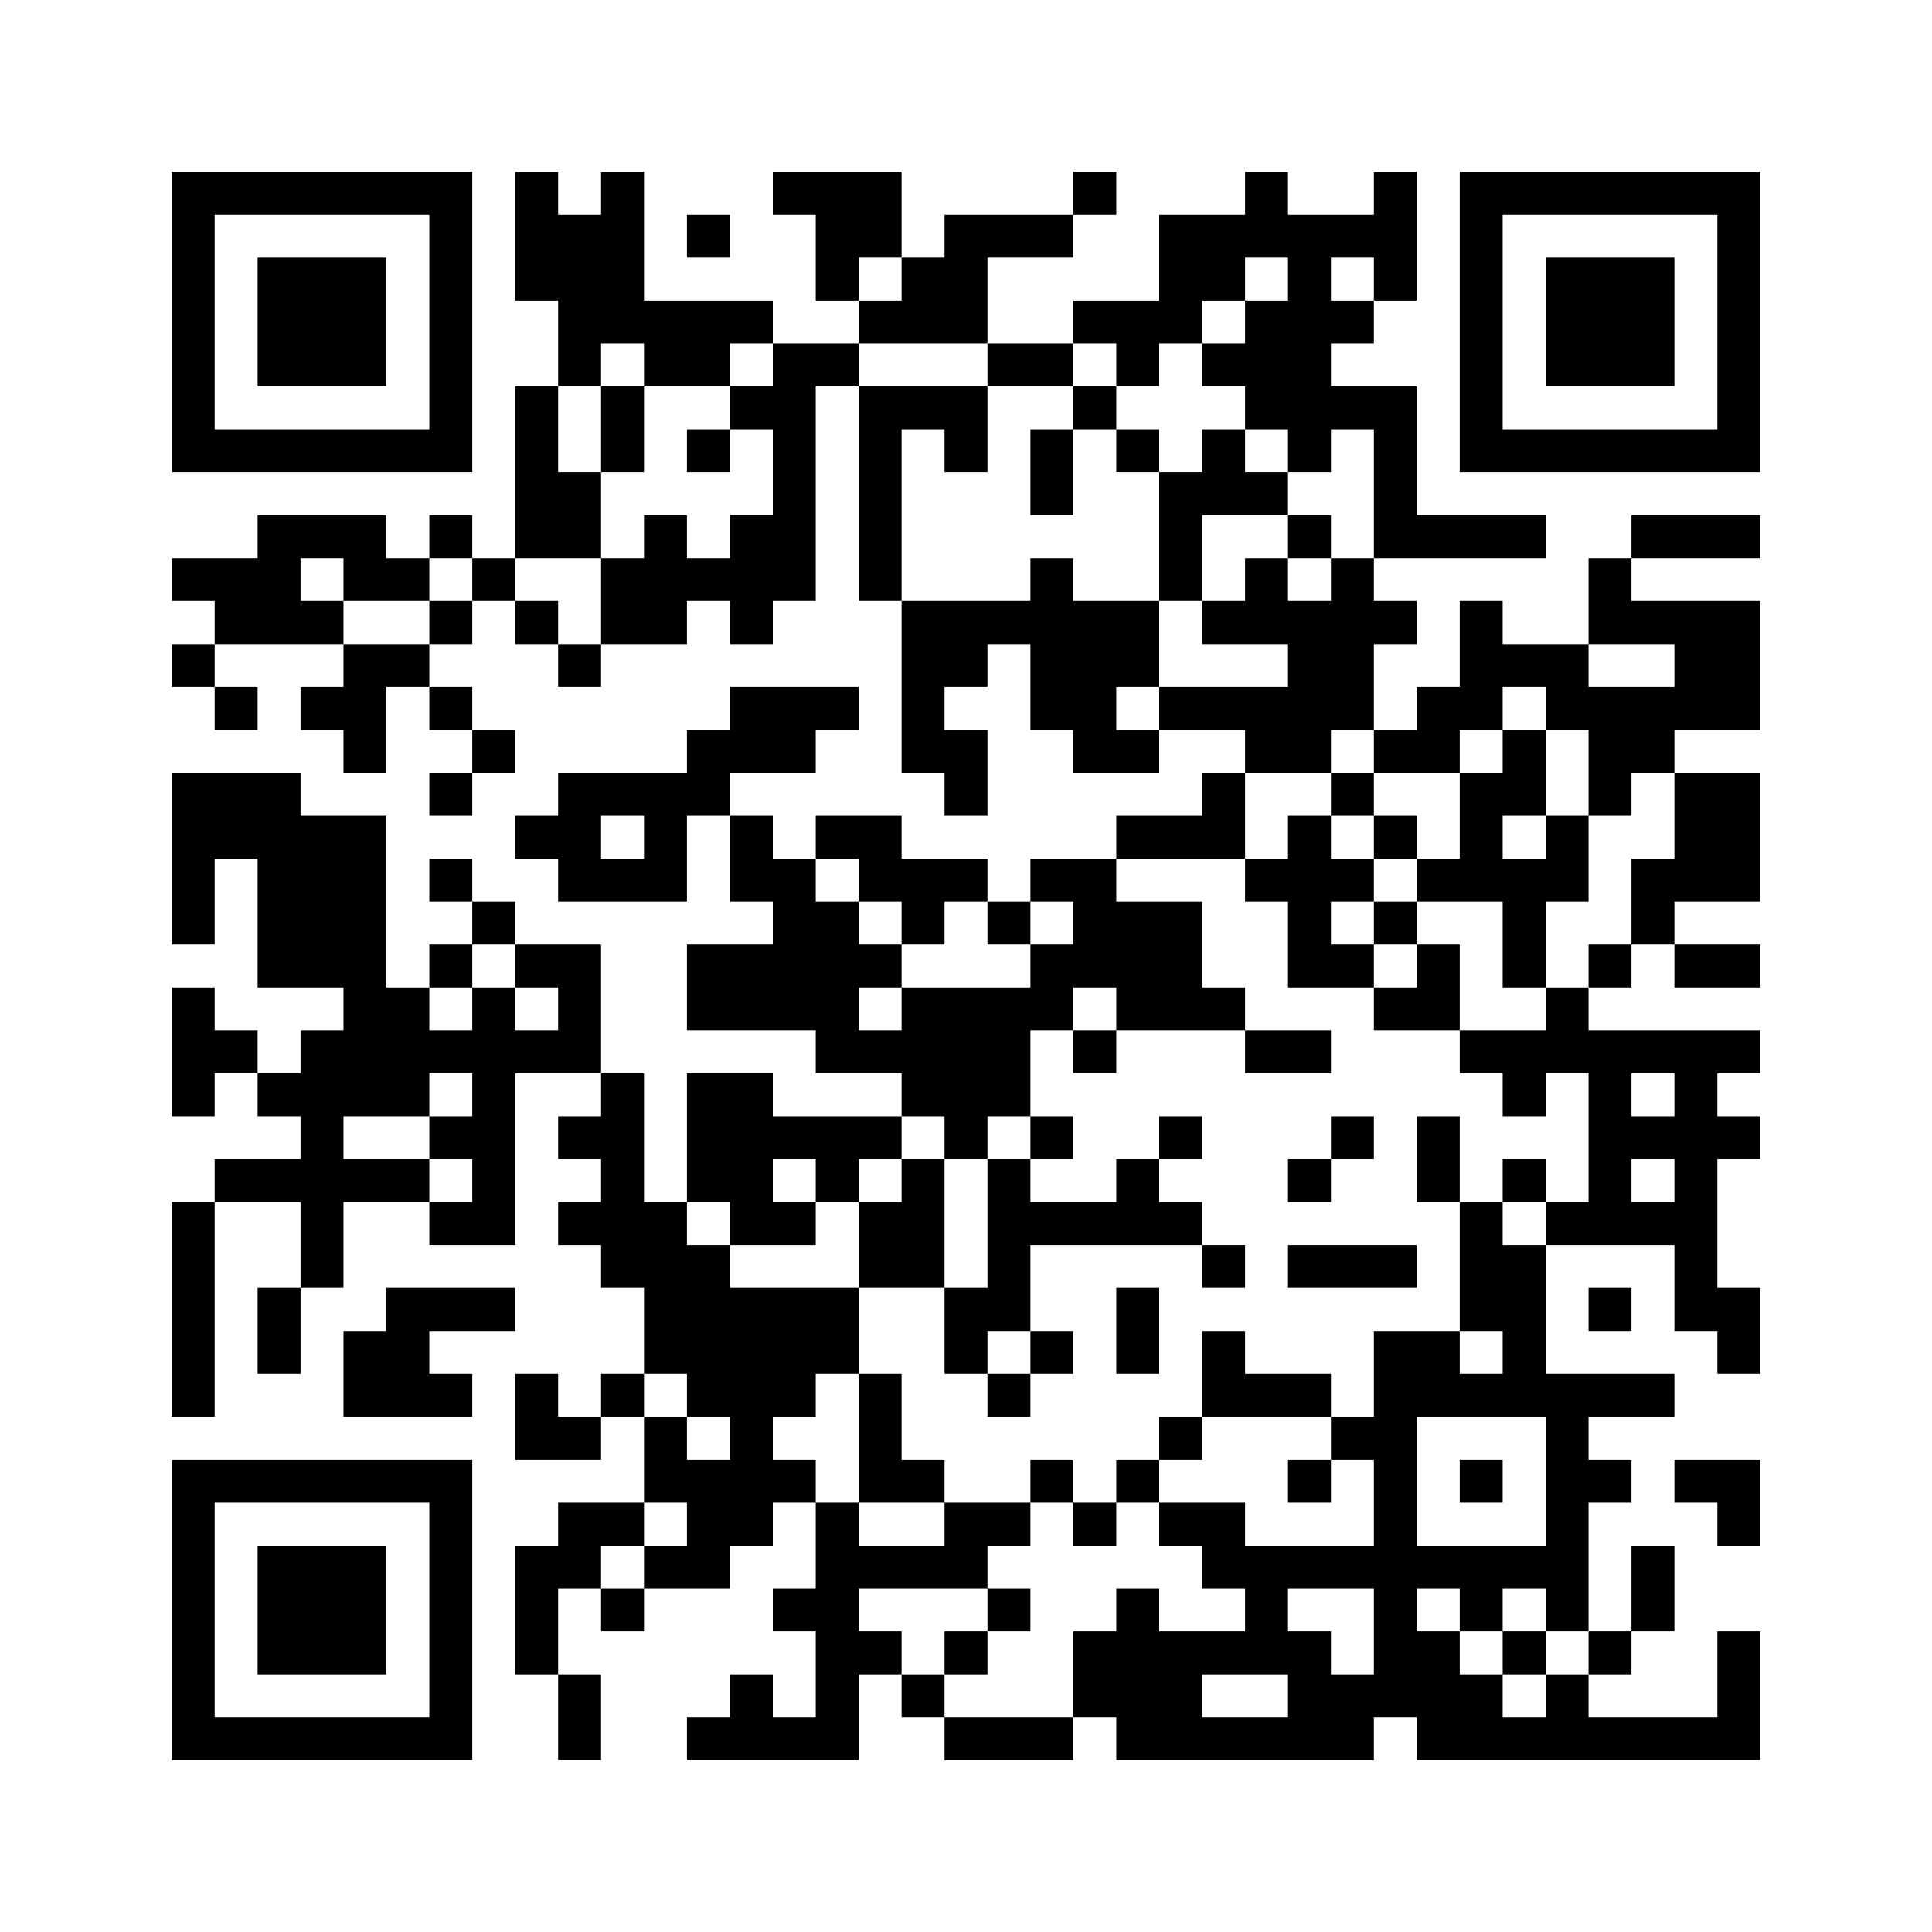
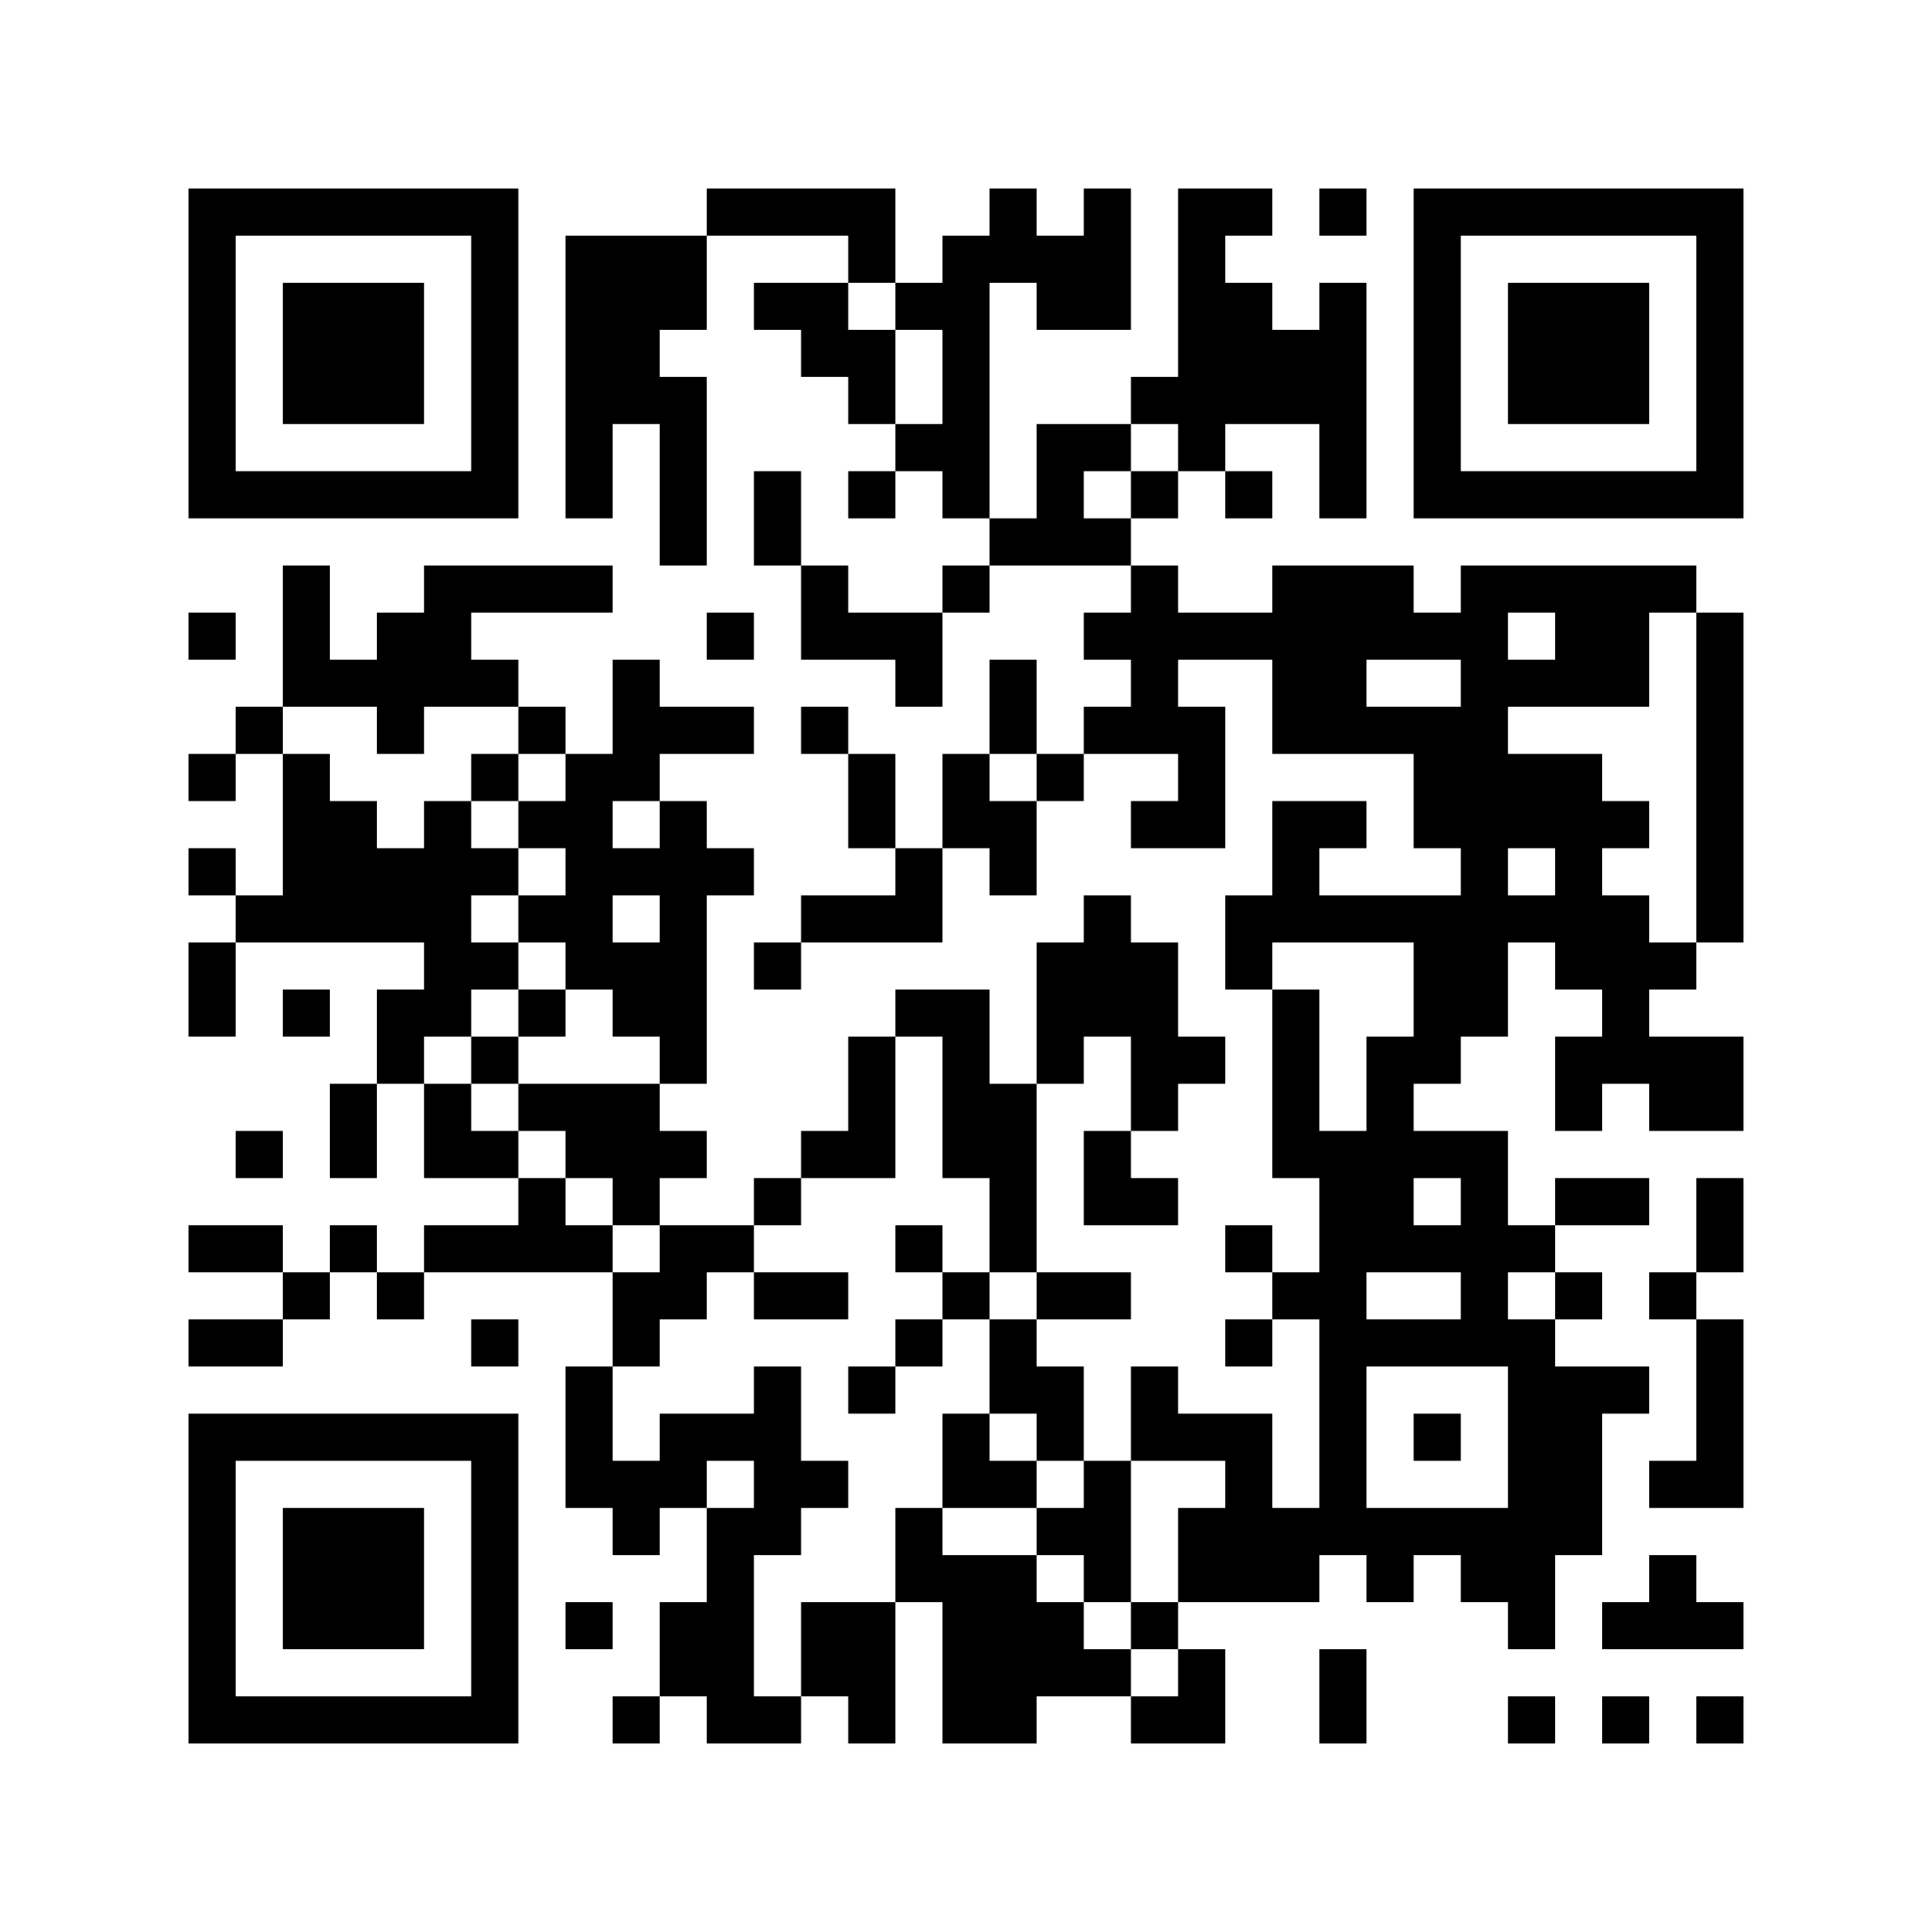
- <svg xmlns="http://www.w3.org/2000/svg" width="135mm" height="135mm" version="1.1" viewBox="0 0 135 135" fill="#193b88">
-   <path d="M12,12H15V15H12zM15,12H18V15H15zM18,12H21V15H18zM21,12H24V15H21zM24,12H27V15H24zM27,12H30V15H27zM30,12H33V15H30zM36,12H39V15H36zM42,12H45V15H42zM54,12H57V15H54zM57,12H60V15H57zM60,12H63V15H60zM75,12H78V15H75zM87,12H90V15H87zM96,12H99V15H96zM102,12H105V15H102zM105,12H108V15H105zM108,12H111V15H108zM111,12H114V15H111zM114,12H117V15H114zM117,12H120V15H117zM120,12H123V15H120zM12,15H15V18H12zM30,15H33V18H30zM36,15H39V18H36zM39,15H42V18H39zM42,15H45V18H42zM48,15H51V18H48zM57,15H60V18H57zM60,15H63V18H60zM66,15H69V18H66zM69,15H72V18H69zM72,15H75V18H72zM81,15H84V18H81zM84,15H87V18H84zM87,15H90V18H87zM90,15H93V18H90zM93,15H96V18H93zM96,15H99V18H96zM102,15H105V18H102zM120,15H123V18H120zM12,18H15V21H12zM18,18H21V21H18zM21,18H24V21H21zM24,18H27V21H24zM30,18H33V21H30zM36,18H39V21H36zM39,18H42V21H39zM42,18H45V21H42zM57,18H60V21H57zM63,18H66V21H63zM66,18H69V21H66zM81,18H84V21H81zM84,18H87V21H84zM90,18H93V21H90zM96,18H99V21H96zM102,18H105V21H102zM108,18H111V21H108zM111,18H114V21H111zM114,18H117V21H114zM120,18H123V21H120zM12,21H15V24H12zM18,21H21V24H18zM21,21H24V24H21zM24,21H27V24H24zM30,21H33V24H30zM39,21H42V24H39zM42,21H45V24H42zM45,21H48V24H45zM48,21H51V24H48zM51,21H54V24H51zM60,21H63V24H60zM63,21H66V24H63zM66,21H69V24H66zM75,21H78V24H75zM78,21H81V24H78zM81,21H84V24H81zM87,21H90V24H87zM90,21H93V24H90zM93,21H96V24H93zM102,21H105V24H102zM108,21H111V24H108zM111,21H114V24H111zM114,21H117V24H114zM120,21H123V24H120zM12,24H15V27H12zM18,24H21V27H18zM21,24H24V27H21zM24,24H27V27H24zM30,24H33V27H30zM39,24H42V27H39zM45,24H48V27H45zM48,24H51V27H48zM54,24H57V27H54zM57,24H60V27H57zM69,24H72V27H69zM72,24H75V27H72zM78,24H81V27H78zM84,24H87V27H84zM87,24H90V27H87zM90,24H93V27H90zM102,24H105V27H102zM108,24H111V27H108zM111,24H114V27H111zM114,24H117V27H114zM120,24H123V27H120zM12,27H15V30H12zM30,27H33V30H30zM36,27H39V30H36zM42,27H45V30H42zM51,27H54V30H51zM54,27H57V30H54zM60,27H63V30H60zM63,27H66V30H63zM66,27H69V30H66zM75,27H78V30H75zM87,27H90V30H87zM90,27H93V30H90zM93,27H96V30H93zM96,27H99V30H96zM102,27H105V30H102zM120,27H123V30H120zM12,30H15V33H12zM15,30H18V33H15zM18,30H21V33H18zM21,30H24V33H21zM24,30H27V33H24zM27,30H30V33H27zM30,30H33V33H30zM36,30H39V33H36zM42,30H45V33H42zM48,30H51V33H48zM54,30H57V33H54zM60,30H63V33H60zM66,30H69V33H66zM72,30H75V33H72zM78,30H81V33H78zM84,30H87V33H84zM90,30H93V33H90zM96,30H99V33H96zM102,30H105V33H102zM105,30H108V33H105zM108,30H111V33H108zM111,30H114V33H111zM114,30H117V33H114zM117,30H120V33H117zM120,30H123V33H120zM36,33H39V36H36zM39,33H42V36H39zM54,33H57V36H54zM60,33H63V36H60zM72,33H75V36H72zM81,33H84V36H81zM84,33H87V36H84zM87,33H90V36H87zM96,33H99V36H96zM18,36H21V39H18zM21,36H24V39H21zM24,36H27V39H24zM30,36H33V39H30zM36,36H39V39H36zM39,36H42V39H39zM45,36H48V39H45zM51,36H54V39H51zM54,36H57V39H54zM60,36H63V39H60zM81,36H84V39H81zM90,36H93V39H90zM96,36H99V39H96zM99,36H102V39H99zM102,36H105V39H102zM105,36H108V39H105zM114,36H117V39H114zM117,36H120V39H117zM120,36H123V39H120zM12,39H15V42H12zM15,39H18V42H15zM18,39H21V42H18zM24,39H27V42H24zM27,39H30V42H27zM33,39H36V42H33zM42,39H45V42H42zM45,39H48V42H45zM48,39H51V42H48zM51,39H54V42H51zM54,39H57V42H54zM60,39H63V42H60zM72,39H75V42H72zM81,39H84V42H81zM87,39H90V42H87zM93,39H96V42H93zM111,39H114V42H111zM15,42H18V45H15zM18,42H21V45H18zM21,42H24V45H21zM30,42H33V45H30zM36,42H39V45H36zM42,42H45V45H42zM45,42H48V45H45zM51,42H54V45H51zM63,42H66V45H63zM66,42H69V45H66zM69,42H72V45H69zM72,42H75V45H72zM75,42H78V45H75zM78,42H81V45H78zM84,42H87V45H84zM87,42H90V45H87zM90,42H93V45H90zM93,42H96V45H93zM96,42H99V45H96zM102,42H105V45H102zM111,42H114V45H111zM114,42H117V45H114zM117,42H120V45H117zM120,42H123V45H120zM12,45H15V48H12zM24,45H27V48H24zM27,45H30V48H27zM39,45H42V48H39zM63,45H66V48H63zM66,45H69V48H66zM72,45H75V48H72zM75,45H78V48H75zM78,45H81V48H78zM90,45H93V48H90zM93,45H96V48H93zM102,45H105V48H102zM105,45H108V48H105zM108,45H111V48H108zM117,45H120V48H117zM120,45H123V48H120zM15,48H18V51H15zM21,48H24V51H21zM24,48H27V51H24zM30,48H33V51H30zM51,48H54V51H51zM54,48H57V51H54zM57,48H60V51H57zM63,48H66V51H63zM72,48H75V51H72zM75,48H78V51H75zM81,48H84V51H81zM84,48H87V51H84zM87,48H90V51H87zM90,48H93V51H90zM93,48H96V51H93zM99,48H102V51H99zM102,48H105V51H102zM108,48H111V51H108zM111,48H114V51H111zM114,48H117V51H114zM117,48H120V51H117zM120,48H123V51H120zM24,51H27V54H24zM33,51H36V54H33zM48,51H51V54H48zM51,51H54V54H51zM54,51H57V54H54zM63,51H66V54H63zM66,51H69V54H66zM75,51H78V54H75zM78,51H81V54H78zM87,51H90V54H87zM90,51H93V54H90zM96,51H99V54H96zM99,51H102V54H99zM105,51H108V54H105zM111,51H114V54H111zM114,51H117V54H114zM12,54H15V57H12zM15,54H18V57H15zM18,54H21V57H18zM30,54H33V57H30zM39,54H42V57H39zM42,54H45V57H42zM45,54H48V57H45zM48,54H51V57H48zM66,54H69V57H66zM84,54H87V57H84zM93,54H96V57H93zM102,54H105V57H102zM105,54H108V57H105zM111,54H114V57H111zM117,54H120V57H117zM120,54H123V57H120zM12,57H15V60H12zM15,57H18V60H15zM18,57H21V60H18zM21,57H24V60H21zM24,57H27V60H24zM36,57H39V60H36zM39,57H42V60H39zM45,57H48V60H45zM51,57H54V60H51zM57,57H60V60H57zM60,57H63V60H60zM78,57H81V60H78zM81,57H84V60H81zM84,57H87V60H84zM90,57H93V60H90zM96,57H99V60H96zM102,57H105V60H102zM108,57H111V60H108zM117,57H120V60H117zM120,57H123V60H120zM12,60H15V63H12zM18,60H21V63H18zM21,60H24V63H21zM24,60H27V63H24zM30,60H33V63H30zM39,60H42V63H39zM42,60H45V63H42zM45,60H48V63H45zM51,60H54V63H51zM54,60H57V63H54zM60,60H63V63H60zM63,60H66V63H63zM66,60H69V63H66zM72,60H75V63H72zM75,60H78V63H75zM87,60H90V63H87zM90,60H93V63H90zM93,60H96V63H93zM99,60H102V63H99zM102,60H105V63H102zM105,60H108V63H105zM108,60H111V63H108zM114,60H117V63H114zM117,60H120V63H117zM120,60H123V63H120zM12,63H15V66H12zM18,63H21V66H18zM21,63H24V66H21zM24,63H27V66H24zM33,63H36V66H33zM54,63H57V66H54zM57,63H60V66H57zM63,63H66V66H63zM69,63H72V66H69zM75,63H78V66H75zM78,63H81V66H78zM81,63H84V66H81zM90,63H93V66H90zM96,63H99V66H96zM105,63H108V66H105zM114,63H117V66H114zM18,66H21V69H18zM21,66H24V69H21zM24,66H27V69H24zM30,66H33V69H30zM36,66H39V69H36zM39,66H42V69H39zM48,66H51V69H48zM51,66H54V69H51zM54,66H57V69H54zM57,66H60V69H57zM60,66H63V69H60zM72,66H75V69H72zM75,66H78V69H75zM78,66H81V69H78zM81,66H84V69H81zM90,66H93V69H90zM93,66H96V69H93zM99,66H102V69H99zM105,66H108V69H105zM111,66H114V69H111zM117,66H120V69H117zM120,66H123V69H120zM12,69H15V72H12zM24,69H27V72H24zM27,69H30V72H27zM33,69H36V72H33zM39,69H42V72H39zM48,69H51V72H48zM51,69H54V72H51zM54,69H57V72H54zM57,69H60V72H57zM63,69H66V72H63zM66,69H69V72H66zM69,69H72V72H69zM72,69H75V72H72zM78,69H81V72H78zM81,69H84V72H81zM84,69H87V72H84zM96,69H99V72H96zM99,69H102V72H99zM108,69H111V72H108zM12,72H15V75H12zM15,72H18V75H15zM21,72H24V75H21zM24,72H27V75H24zM27,72H30V75H27zM30,72H33V75H30zM33,72H36V75H33zM36,72H39V75H36zM39,72H42V75H39zM57,72H60V75H57zM60,72H63V75H60zM63,72H66V75H63zM66,72H69V75H66zM69,72H72V75H69zM75,72H78V75H75zM87,72H90V75H87zM90,72H93V75H90zM102,72H105V75H102zM105,72H108V75H105zM108,72H111V75H108zM111,72H114V75H111zM114,72H117V75H114zM117,72H120V75H117zM120,72H123V75H120zM12,75H15V78H12zM18,75H21V78H18zM21,75H24V78H21zM24,75H27V78H24zM27,75H30V78H27zM33,75H36V78H33zM42,75H45V78H42zM48,75H51V78H48zM51,75H54V78H51zM63,75H66V78H63zM66,75H69V78H66zM69,75H72V78H69zM105,75H108V78H105zM111,75H114V78H111zM117,75H120V78H117zM21,78H24V81H21zM30,78H33V81H30zM33,78H36V81H33zM39,78H42V81H39zM42,78H45V81H42zM48,78H51V81H48zM51,78H54V81H51zM54,78H57V81H54zM57,78H60V81H57zM60,78H63V81H60zM66,78H69V81H66zM72,78H75V81H72zM81,78H84V81H81zM93,78H96V81H93zM99,78H102V81H99zM111,78H114V81H111zM114,78H117V81H114zM117,78H120V81H117zM120,78H123V81H120zM15,81H18V84H15zM18,81H21V84H18zM21,81H24V84H21zM24,81H27V84H24zM27,81H30V84H27zM33,81H36V84H33zM42,81H45V84H42zM48,81H51V84H48zM51,81H54V84H51zM57,81H60V84H57zM63,81H66V84H63zM69,81H72V84H69zM78,81H81V84H78zM90,81H93V84H90zM99,81H102V84H99zM105,81H108V84H105zM111,81H114V84H111zM117,81H120V84H117zM12,84H15V87H12zM21,84H24V87H21zM30,84H33V87H30zM33,84H36V87H33zM39,84H42V87H39zM42,84H45V87H42zM45,84H48V87H45zM51,84H54V87H51zM54,84H57V87H54zM60,84H63V87H60zM63,84H66V87H63zM69,84H72V87H69zM72,84H75V87H72zM75,84H78V87H75zM78,84H81V87H78zM81,84H84V87H81zM102,84H105V87H102zM108,84H111V87H108zM111,84H114V87H111zM114,84H117V87H114zM117,84H120V87H117zM12,87H15V90H12zM21,87H24V90H21zM42,87H45V90H42zM45,87H48V90H45zM48,87H51V90H48zM60,87H63V90H60zM63,87H66V90H63zM69,87H72V90H69zM84,87H87V90H84zM90,87H93V90H90zM93,87H96V90H93zM96,87H99V90H96zM102,87H105V90H102zM105,87H108V90H105zM117,87H120V90H117zM12,90H15V93H12zM18,90H21V93H18zM27,90H30V93H27zM30,90H33V93H30zM33,90H36V93H33zM45,90H48V93H45zM48,90H51V93H48zM51,90H54V93H51zM54,90H57V93H54zM57,90H60V93H57zM66,90H69V93H66zM69,90H72V93H69zM78,90H81V93H78zM102,90H105V93H102zM105,90H108V93H105zM111,90H114V93H111zM117,90H120V93H117zM120,90H123V93H120zM12,93H15V96H12zM18,93H21V96H18zM24,93H27V96H24zM27,93H30V96H27zM45,93H48V96H45zM48,93H51V96H48zM51,93H54V96H51zM54,93H57V96H54zM57,93H60V96H57zM66,93H69V96H66zM72,93H75V96H72zM78,93H81V96H78zM84,93H87V96H84zM96,93H99V96H96zM99,93H102V96H99zM105,93H108V96H105zM120,93H123V96H120zM12,96H15V99H12zM24,96H27V99H24zM27,96H30V99H27zM30,96H33V99H30zM36,96H39V99H36zM42,96H45V99H42zM48,96H51V99H48zM51,96H54V99H51zM54,96H57V99H54zM60,96H63V99H60zM69,96H72V99H69zM84,96H87V99H84zM87,96H90V99H87zM90,96H93V99H90zM96,96H99V99H96zM99,96H102V99H99zM102,96H105V99H102zM105,96H108V99H105zM108,96H111V99H108zM111,96H114V99H111zM114,96H117V99H114zM36,99H39V102H36zM39,99H42V102H39zM45,99H48V102H45zM51,99H54V102H51zM60,99H63V102H60zM81,99H84V102H81zM93,99H96V102H93zM96,99H99V102H96zM108,99H111V102H108zM12,102H15V105H12zM15,102H18V105H15zM18,102H21V105H18zM21,102H24V105H21zM24,102H27V105H24zM27,102H30V105H27zM30,102H33V105H30zM45,102H48V105H45zM48,102H51V105H48zM51,102H54V105H51zM54,102H57V105H54zM60,102H63V105H60zM63,102H66V105H63zM72,102H75V105H72zM78,102H81V105H78zM90,102H93V105H90zM96,102H99V105H96zM102,102H105V105H102zM108,102H111V105H108zM111,102H114V105H111zM117,102H120V105H117zM120,102H123V105H120zM12,105H15V108H12zM30,105H33V108H30zM39,105H42V108H39zM42,105H45V108H42zM48,105H51V108H48zM51,105H54V108H51zM57,105H60V108H57zM66,105H69V108H66zM69,105H72V108H69zM75,105H78V108H75zM81,105H84V108H81zM84,105H87V108H84zM96,105H99V108H96zM108,105H111V108H108zM120,105H123V108H120zM12,108H15V111H12zM18,108H21V111H18zM21,108H24V111H21zM24,108H27V111H24zM30,108H33V111H30zM36,108H39V111H36zM39,108H42V111H39zM45,108H48V111H45zM48,108H51V111H48zM57,108H60V111H57zM60,108H63V111H60zM63,108H66V111H63zM66,108H69V111H66zM84,108H87V111H84zM87,108H90V111H87zM90,108H93V111H90zM93,108H96V111H93zM96,108H99V111H96zM99,108H102V111H99zM102,108H105V111H102zM105,108H108V111H105zM108,108H111V111H108zM114,108H117V111H114zM12,111H15V114H12zM18,111H21V114H18zM21,111H24V114H21zM24,111H27V114H24zM30,111H33V114H30zM36,111H39V114H36zM42,111H45V114H42zM54,111H57V114H54zM57,111H60V114H57zM69,111H72V114H69zM78,111H81V114H78zM87,111H90V114H87zM96,111H99V114H96zM102,111H105V114H102zM108,111H111V114H108zM114,111H117V114H114zM12,114H15V117H12zM18,114H21V117H18zM21,114H24V117H21zM24,114H27V117H24zM30,114H33V117H30zM36,114H39V117H36zM57,114H60V117H57zM60,114H63V117H60zM66,114H69V117H66zM75,114H78V117H75zM78,114H81V117H78zM81,114H84V117H81zM84,114H87V117H84zM87,114H90V117H87zM90,114H93V117H90zM96,114H99V117H96zM99,114H102V117H99zM105,114H108V117H105zM111,114H114V117H111zM120,114H123V117H120zM12,117H15V120H12zM30,117H33V120H30zM39,117H42V120H39zM51,117H54V120H51zM57,117H60V120H57zM63,117H66V120H63zM75,117H78V120H75zM78,117H81V120H78zM81,117H84V120H81zM90,117H93V120H90zM93,117H96V120H93zM96,117H99V120H96zM99,117H102V120H99zM102,117H105V120H102zM108,117H111V120H108zM120,117H123V120H120zM12,120H15V123H12zM15,120H18V123H15zM18,120H21V123H18zM21,120H24V123H21zM24,120H27V123H24zM27,120H30V123H27zM30,120H33V123H30zM39,120H42V123H39zM48,120H51V123H48zM51,120H54V123H51zM54,120H57V123H54zM57,120H60V123H57zM66,120H69V123H66zM69,120H72V123H69zM72,120H75V123H72zM78,120H81V123H78zM81,120H84V123H81zM84,120H87V123H84zM87,120H90V123H87zM90,120H93V123H90zM93,120H96V123H93zM99,120H102V123H99zM102,120H105V123H102zM105,120H108V123H105zM108,120H111V123H108zM111,120H114V123H111zM114,120H117V123H114zM117,120H120V123H117zM120,120H123V123H120z" id="qr-path" fill="#000000" fill-opacity="1" fill-rule="nonzero" stroke="none" />
+ <svg xmlns="http://www.w3.org/2000/svg" width="123mm" height="123mm" version="1.1" viewBox="0 0 123 123" fill="#193b88">
+   <path d="M12,12H15V15H12zM15,12H18V15H15zM18,12H21V15H18zM21,12H24V15H21zM24,12H27V15H24zM27,12H30V15H27zM30,12H33V15H30zM45,12H48V15H45zM48,12H51V15H48zM51,12H54V15H51zM54,12H57V15H54zM63,12H66V15H63zM69,12H72V15H69zM75,12H78V15H75zM78,12H81V15H78zM84,12H87V15H84zM90,12H93V15H90zM93,12H96V15H93zM96,12H99V15H96zM99,12H102V15H99zM102,12H105V15H102zM105,12H108V15H105zM108,12H111V15H108zM12,15H15V18H12zM30,15H33V18H30zM36,15H39V18H36zM39,15H42V18H39zM42,15H45V18H42zM54,15H57V18H54zM60,15H63V18H60zM63,15H66V18H63zM66,15H69V18H66zM69,15H72V18H69zM75,15H78V18H75zM90,15H93V18H90zM108,15H111V18H108zM12,18H15V21H12zM18,18H21V21H18zM21,18H24V21H21zM24,18H27V21H24zM30,18H33V21H30zM36,18H39V21H36zM39,18H42V21H39zM42,18H45V21H42zM48,18H51V21H48zM51,18H54V21H51zM57,18H60V21H57zM60,18H63V21H60zM66,18H69V21H66zM69,18H72V21H69zM75,18H78V21H75zM78,18H81V21H78zM84,18H87V21H84zM90,18H93V21H90zM96,18H99V21H96zM99,18H102V21H99zM102,18H105V21H102zM108,18H111V21H108zM12,21H15V24H12zM18,21H21V24H18zM21,21H24V24H21zM24,21H27V24H24zM30,21H33V24H30zM36,21H39V24H36zM39,21H42V24H39zM51,21H54V24H51zM54,21H57V24H54zM60,21H63V24H60zM75,21H78V24H75zM78,21H81V24H78zM81,21H84V24H81zM84,21H87V24H84zM90,21H93V24H90zM96,21H99V24H96zM99,21H102V24H99zM102,21H105V24H102zM108,21H111V24H108zM12,24H15V27H12zM18,24H21V27H18zM21,24H24V27H21zM24,24H27V27H24zM30,24H33V27H30zM36,24H39V27H36zM39,24H42V27H39zM42,24H45V27H42zM54,24H57V27H54zM60,24H63V27H60zM72,24H75V27H72zM75,24H78V27H75zM78,24H81V27H78zM81,24H84V27H81zM84,24H87V27H84zM90,24H93V27H90zM96,24H99V27H96zM99,24H102V27H99zM102,24H105V27H102zM108,24H111V27H108zM12,27H15V30H12zM30,27H33V30H30zM36,27H39V30H36zM42,27H45V30H42zM57,27H60V30H57zM60,27H63V30H60zM66,27H69V30H66zM69,27H72V30H69zM75,27H78V30H75zM84,27H87V30H84zM90,27H93V30H90zM108,27H111V30H108zM12,30H15V33H12zM15,30H18V33H15zM18,30H21V33H18zM21,30H24V33H21zM24,30H27V33H24zM27,30H30V33H27zM30,30H33V33H30zM36,30H39V33H36zM42,30H45V33H42zM48,30H51V33H48zM54,30H57V33H54zM60,30H63V33H60zM66,30H69V33H66zM72,30H75V33H72zM78,30H81V33H78zM84,30H87V33H84zM90,30H93V33H90zM93,30H96V33H93zM96,30H99V33H96zM99,30H102V33H99zM102,30H105V33H102zM105,30H108V33H105zM108,30H111V33H108zM42,33H45V36H42zM48,33H51V36H48zM63,33H66V36H63zM66,33H69V36H66zM69,33H72V36H69zM18,36H21V39H18zM27,36H30V39H27zM30,36H33V39H30zM33,36H36V39H33zM36,36H39V39H36zM51,36H54V39H51zM60,36H63V39H60zM72,36H75V39H72zM81,36H84V39H81zM84,36H87V39H84zM87,36H90V39H87zM93,36H96V39H93zM96,36H99V39H96zM99,36H102V39H99zM102,36H105V39H102zM105,36H108V39H105zM12,39H15V42H12zM18,39H21V42H18zM24,39H27V42H24zM27,39H30V42H27zM45,39H48V42H45zM51,39H54V42H51zM54,39H57V42H54zM57,39H60V42H57zM69,39H72V42H69zM72,39H75V42H72zM75,39H78V42H75zM78,39H81V42H78zM81,39H84V42H81zM84,39H87V42H84zM87,39H90V42H87zM90,39H93V42H90zM93,39H96V42H93zM99,39H102V42H99zM102,39H105V42H102zM108,39H111V42H108zM18,42H21V45H18zM21,42H24V45H21zM24,42H27V45H24zM27,42H30V45H27zM30,42H33V45H30zM39,42H42V45H39zM57,42H60V45H57zM63,42H66V45H63zM72,42H75V45H72zM81,42H84V45H81zM84,42H87V45H84zM93,42H96V45H93zM96,42H99V45H96zM99,42H102V45H99zM102,42H105V45H102zM108,42H111V45H108zM15,45H18V48H15zM24,45H27V48H24zM33,45H36V48H33zM39,45H42V48H39zM42,45H45V48H42zM45,45H48V48H45zM51,45H54V48H51zM63,45H66V48H63zM69,45H72V48H69zM72,45H75V48H72zM75,45H78V48H75zM81,45H84V48H81zM84,45H87V48H84zM87,45H90V48H87zM90,45H93V48H90zM93,45H96V48H93zM108,45H111V48H108zM12,48H15V51H12zM18,48H21V51H18zM30,48H33V51H30zM36,48H39V51H36zM39,48H42V51H39zM54,48H57V51H54zM60,48H63V51H60zM66,48H69V51H66zM75,48H78V51H75zM90,48H93V51H90zM93,48H96V51H93zM96,48H99V51H96zM99,48H102V51H99zM108,48H111V51H108zM18,51H21V54H18zM21,51H24V54H21zM27,51H30V54H27zM33,51H36V54H33zM36,51H39V54H36zM42,51H45V54H42zM54,51H57V54H54zM60,51H63V54H60zM63,51H66V54H63zM72,51H75V54H72zM75,51H78V54H75zM81,51H84V54H81zM84,51H87V54H84zM90,51H93V54H90zM93,51H96V54H93zM96,51H99V54H96zM99,51H102V54H99zM102,51H105V54H102zM108,51H111V54H108zM12,54H15V57H12zM18,54H21V57H18zM21,54H24V57H21zM24,54H27V57H24zM27,54H30V57H27zM30,54H33V57H30zM36,54H39V57H36zM39,54H42V57H39zM42,54H45V57H42zM45,54H48V57H45zM57,54H60V57H57zM63,54H66V57H63zM81,54H84V57H81zM93,54H96V57H93zM99,54H102V57H99zM108,54H111V57H108zM15,57H18V60H15zM18,57H21V60H18zM21,57H24V60H21zM24,57H27V60H24zM27,57H30V60H27zM33,57H36V60H33zM36,57H39V60H36zM42,57H45V60H42zM51,57H54V60H51zM54,57H57V60H54zM57,57H60V60H57zM69,57H72V60H69zM78,57H81V60H78zM81,57H84V60H81zM84,57H87V60H84zM87,57H90V60H87zM90,57H93V60H90zM93,57H96V60H93zM96,57H99V60H96zM99,57H102V60H99zM102,57H105V60H102zM108,57H111V60H108zM12,60H15V63H12zM27,60H30V63H27zM30,60H33V63H30zM36,60H39V63H36zM39,60H42V63H39zM42,60H45V63H42zM48,60H51V63H48zM66,60H69V63H66zM69,60H72V63H69zM72,60H75V63H72zM78,60H81V63H78zM90,60H93V63H90zM93,60H96V63H93zM99,60H102V63H99zM102,60H105V63H102zM105,60H108V63H105zM12,63H15V66H12zM18,63H21V66H18zM24,63H27V66H24zM27,63H30V66H27zM33,63H36V66H33zM39,63H42V66H39zM42,63H45V66H42zM57,63H60V66H57zM60,63H63V66H60zM66,63H69V66H66zM69,63H72V66H69zM72,63H75V66H72zM81,63H84V66H81zM90,63H93V66H90zM93,63H96V66H93zM102,63H105V66H102zM24,66H27V69H24zM30,66H33V69H30zM42,66H45V69H42zM54,66H57V69H54zM60,66H63V69H60zM66,66H69V69H66zM72,66H75V69H72zM75,66H78V69H75zM81,66H84V69H81zM87,66H90V69H87zM90,66H93V69H90zM99,66H102V69H99zM102,66H105V69H102zM105,66H108V69H105zM108,66H111V69H108zM21,69H24V72H21zM27,69H30V72H27zM33,69H36V72H33zM36,69H39V72H36zM39,69H42V72H39zM54,69H57V72H54zM60,69H63V72H60zM63,69H66V72H63zM72,69H75V72H72zM81,69H84V72H81zM87,69H90V72H87zM99,69H102V72H99zM105,69H108V72H105zM108,69H111V72H108zM15,72H18V75H15zM21,72H24V75H21zM27,72H30V75H27zM30,72H33V75H30zM36,72H39V75H36zM39,72H42V75H39zM42,72H45V75H42zM51,72H54V75H51zM54,72H57V75H54zM60,72H63V75H60zM63,72H66V75H63zM69,72H72V75H69zM81,72H84V75H81zM84,72H87V75H84zM87,72H90V75H87zM90,72H93V75H90zM93,72H96V75H93zM33,75H36V78H33zM39,75H42V78H39zM48,75H51V78H48zM63,75H66V78H63zM69,75H72V78H69zM72,75H75V78H72zM84,75H87V78H84zM87,75H90V78H87zM93,75H96V78H93zM99,75H102V78H99zM102,75H105V78H102zM108,75H111V78H108zM12,78H15V81H12zM15,78H18V81H15zM21,78H24V81H21zM27,78H30V81H27zM30,78H33V81H30zM33,78H36V81H33zM36,78H39V81H36zM42,78H45V81H42zM45,78H48V81H45zM57,78H60V81H57zM63,78H66V81H63zM78,78H81V81H78zM84,78H87V81H84zM87,78H90V81H87zM90,78H93V81H90zM93,78H96V81H93zM96,78H99V81H96zM108,78H111V81H108zM18,81H21V84H18zM24,81H27V84H24zM39,81H42V84H39zM42,81H45V84H42zM48,81H51V84H48zM51,81H54V84H51zM60,81H63V84H60zM66,81H69V84H66zM69,81H72V84H69zM81,81H84V84H81zM84,81H87V84H84zM93,81H96V84H93zM99,81H102V84H99zM105,81H108V84H105zM12,84H15V87H12zM15,84H18V87H15zM30,84H33V87H30zM39,84H42V87H39zM57,84H60V87H57zM63,84H66V87H63zM78,84H81V87H78zM84,84H87V87H84zM87,84H90V87H87zM90,84H93V87H90zM93,84H96V87H93zM96,84H99V87H96zM108,84H111V87H108zM36,87H39V90H36zM48,87H51V90H48zM54,87H57V90H54zM63,87H66V90H63zM66,87H69V90H66zM72,87H75V90H72zM84,87H87V90H84zM96,87H99V90H96zM99,87H102V90H99zM102,87H105V90H102zM108,87H111V90H108zM12,90H15V93H12zM15,90H18V93H15zM18,90H21V93H18zM21,90H24V93H21zM24,90H27V93H24zM27,90H30V93H27zM30,90H33V93H30zM36,90H39V93H36zM42,90H45V93H42zM45,90H48V93H45zM48,90H51V93H48zM60,90H63V93H60zM66,90H69V93H66zM72,90H75V93H72zM75,90H78V93H75zM78,90H81V93H78zM84,90H87V93H84zM90,90H93V93H90zM96,90H99V93H96zM99,90H102V93H99zM108,90H111V93H108zM12,93H15V96H12zM30,93H33V96H30zM36,93H39V96H36zM39,93H42V96H39zM42,93H45V96H42zM48,93H51V96H48zM51,93H54V96H51zM60,93H63V96H60zM63,93H66V96H63zM69,93H72V96H69zM78,93H81V96H78zM84,93H87V96H84zM96,93H99V96H96zM99,93H102V96H99zM105,93H108V96H105zM108,93H111V96H108zM12,96H15V99H12zM18,96H21V99H18zM21,96H24V99H21zM24,96H27V99H24zM30,96H33V99H30zM39,96H42V99H39zM45,96H48V99H45zM48,96H51V99H48zM57,96H60V99H57zM66,96H69V99H66zM69,96H72V99H69zM75,96H78V99H75zM78,96H81V99H78zM81,96H84V99H81zM84,96H87V99H84zM87,96H90V99H87zM90,96H93V99H90zM93,96H96V99H93zM96,96H99V99H96zM99,96H102V99H99zM12,99H15V102H12zM18,99H21V102H18zM21,99H24V102H21zM24,99H27V102H24zM30,99H33V102H30zM45,99H48V102H45zM57,99H60V102H57zM60,99H63V102H60zM63,99H66V102H63zM69,99H72V102H69zM75,99H78V102H75zM78,99H81V102H78zM81,99H84V102H81zM87,99H90V102H87zM93,99H96V102H93zM96,99H99V102H96zM105,99H108V102H105zM12,102H15V105H12zM18,102H21V105H18zM21,102H24V105H21zM24,102H27V105H24zM30,102H33V105H30zM36,102H39V105H36zM42,102H45V105H42zM45,102H48V105H45zM51,102H54V105H51zM54,102H57V105H54zM60,102H63V105H60zM63,102H66V105H63zM66,102H69V105H66zM72,102H75V105H72zM96,102H99V105H96zM102,102H105V105H102zM105,102H108V105H105zM108,102H111V105H108zM12,105H15V108H12zM30,105H33V108H30zM42,105H45V108H42zM45,105H48V108H45zM51,105H54V108H51zM54,105H57V108H54zM60,105H63V108H60zM63,105H66V108H63zM66,105H69V108H66zM69,105H72V108H69zM75,105H78V108H75zM84,105H87V108H84zM12,108H15V111H12zM15,108H18V111H15zM18,108H21V111H18zM21,108H24V111H21zM24,108H27V111H24zM27,108H30V111H27zM30,108H33V111H30zM39,108H42V111H39zM45,108H48V111H45zM48,108H51V111H48zM54,108H57V111H54zM60,108H63V111H60zM63,108H66V111H63zM72,108H75V111H72zM75,108H78V111H75zM84,108H87V111H84zM96,108H99V111H96zM102,108H105V111H102zM108,108H111V111H108z" id="qr-path" fill="#000000" fill-opacity="1" fill-rule="nonzero" stroke="none" />
</svg>
